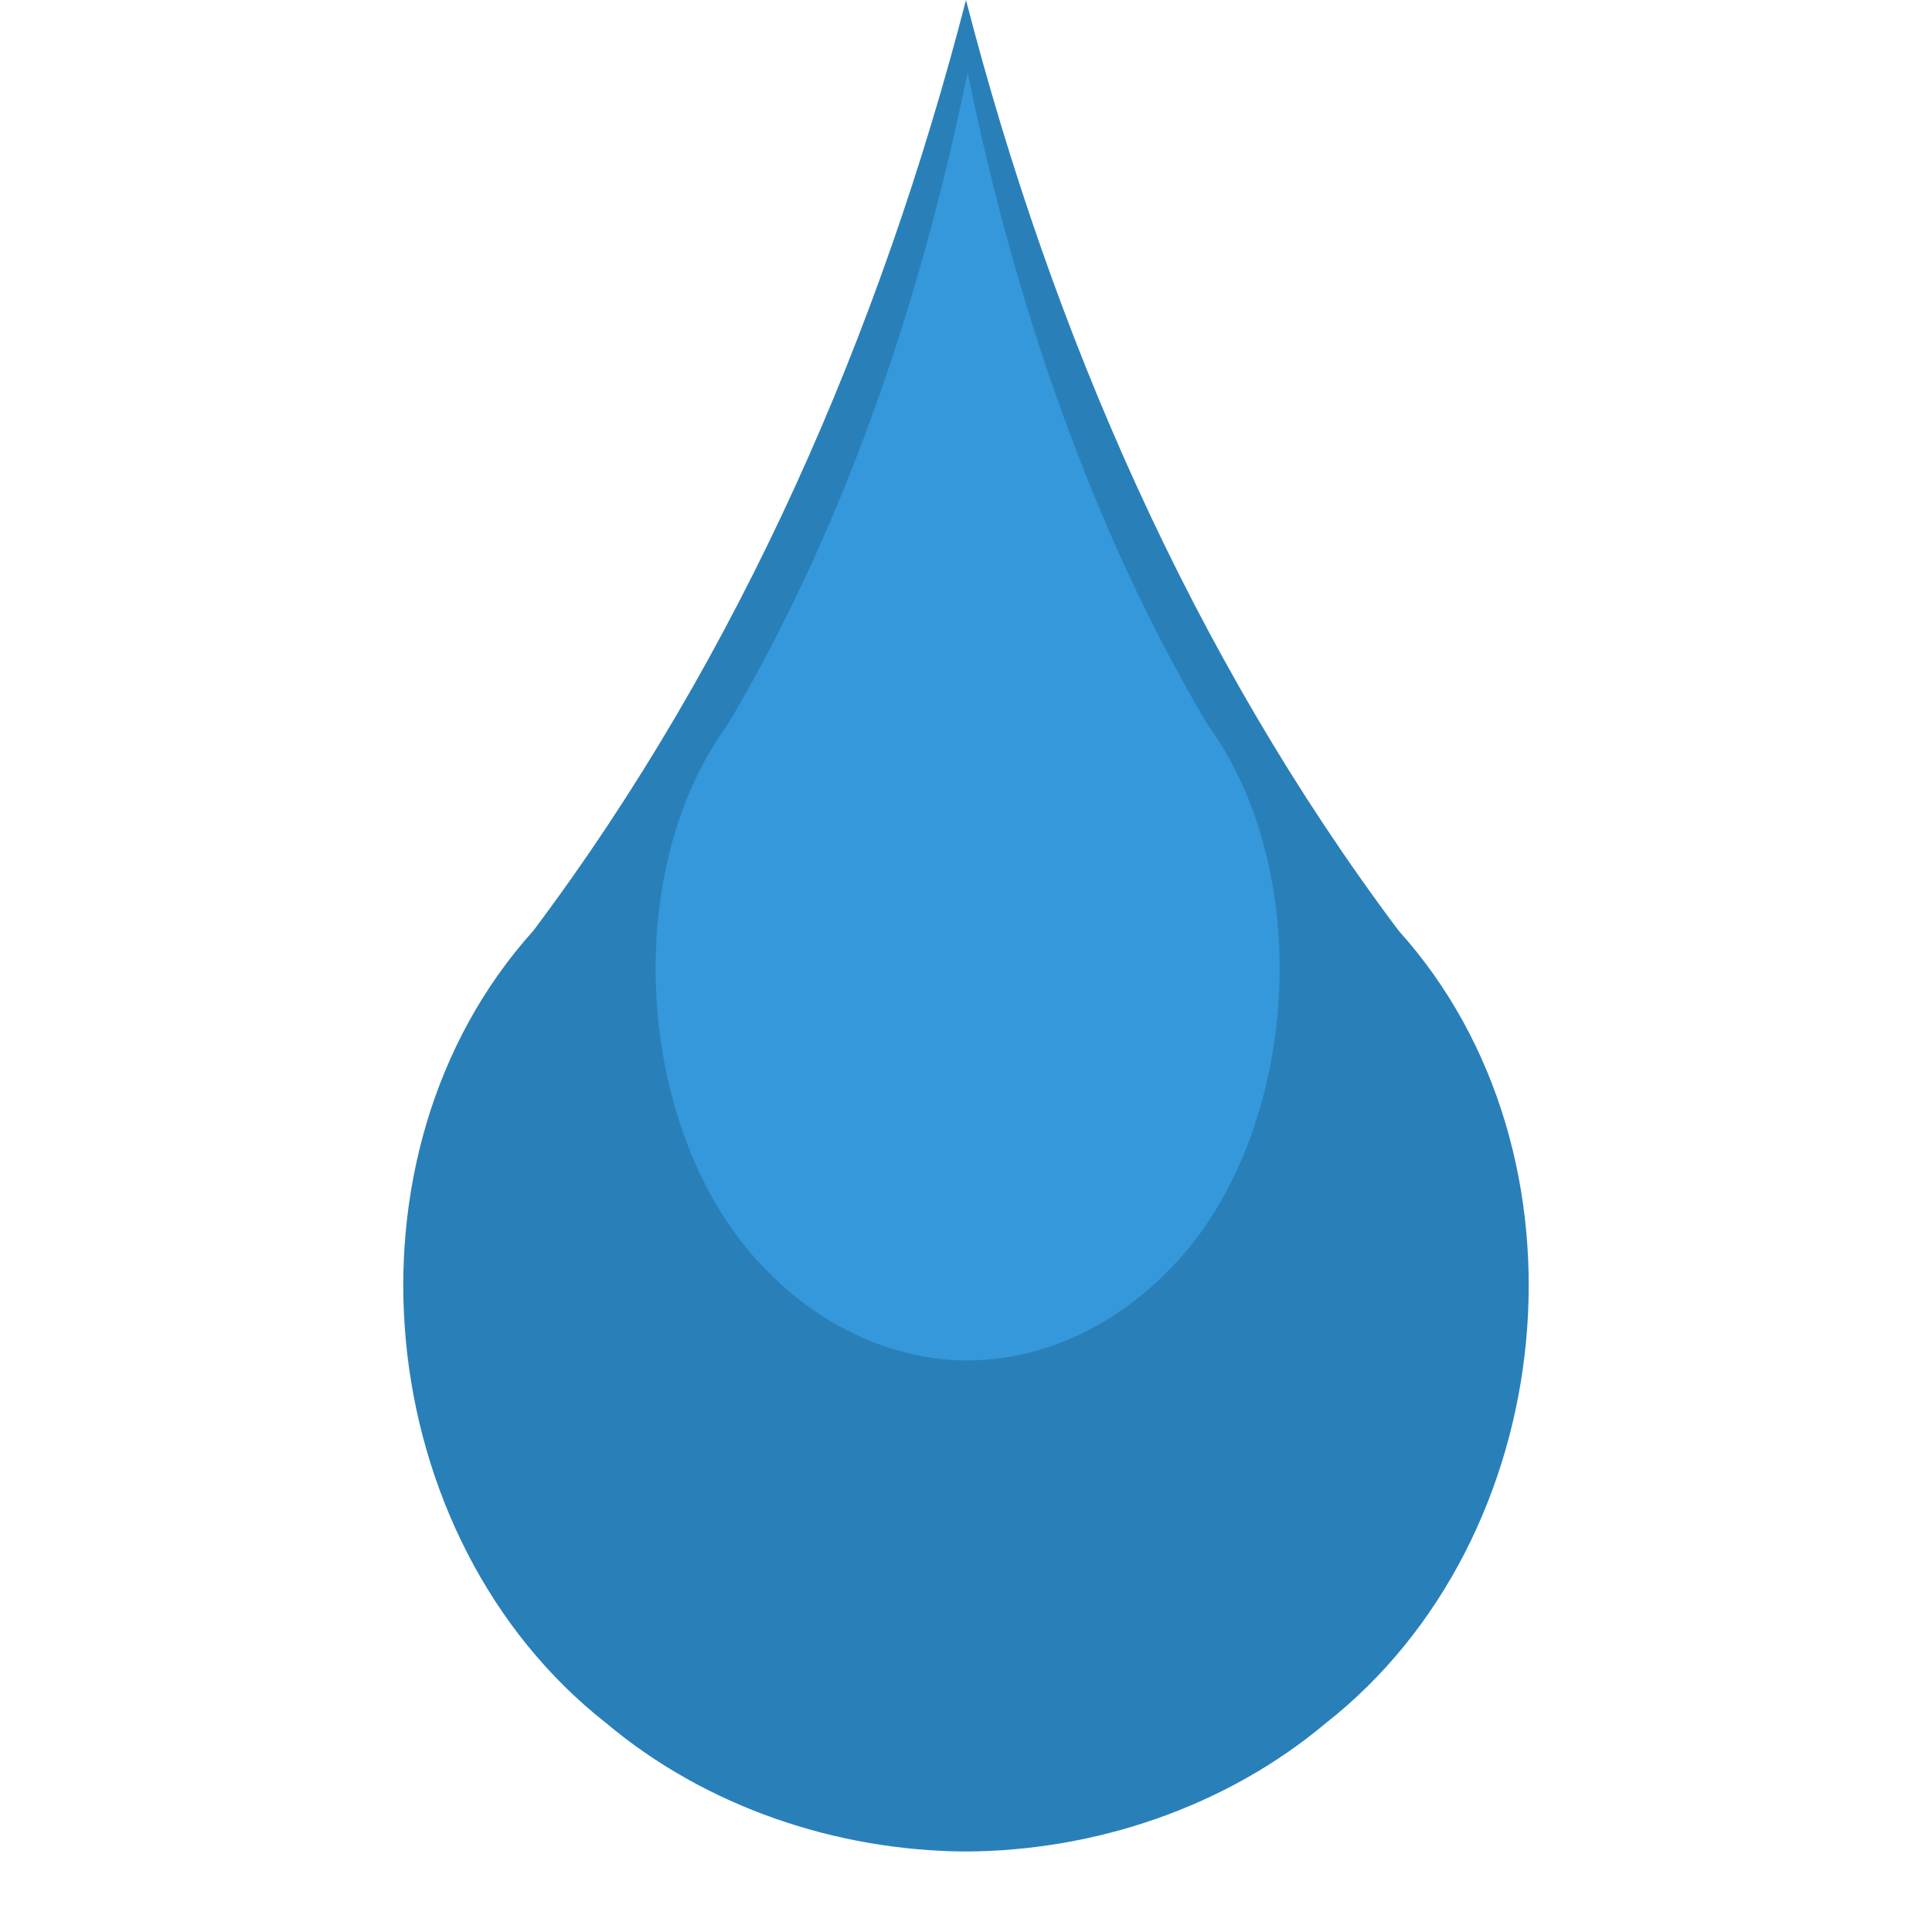
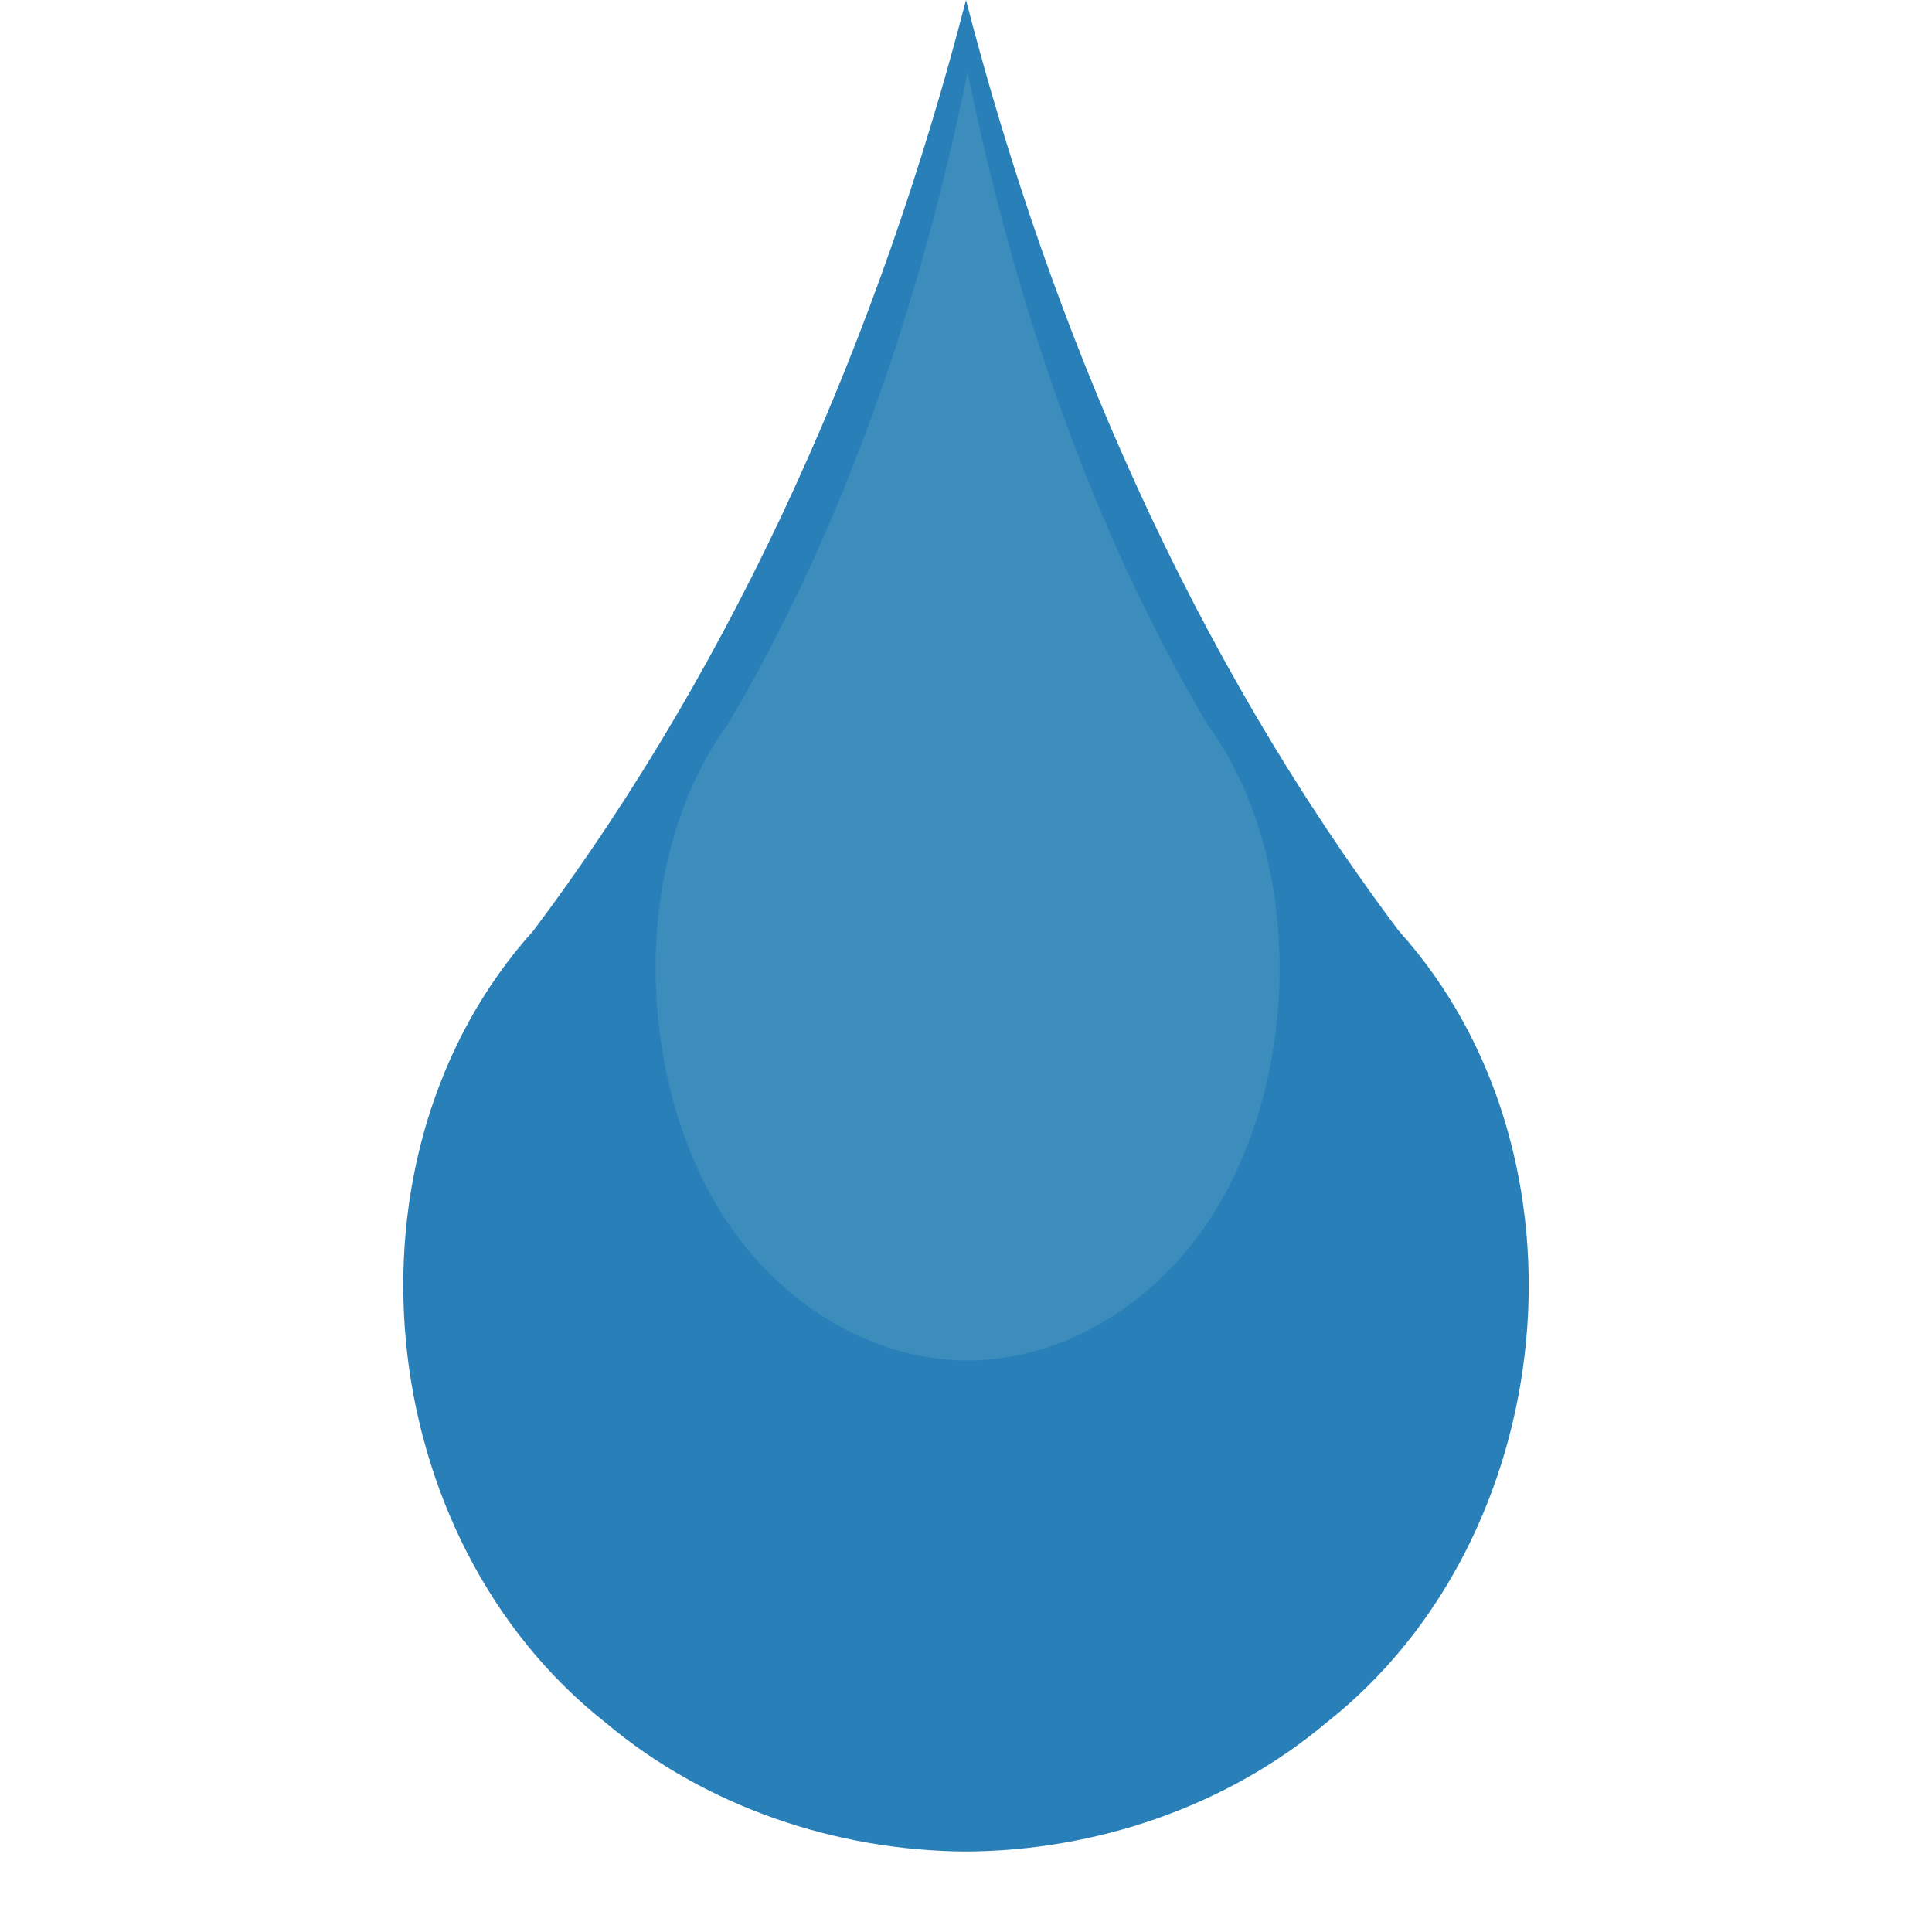
<svg xmlns="http://www.w3.org/2000/svg" height="24" width="24" version="1.1">
  <g transform="translate(0 -1028.4)">
    <g>
      <path d="m12 0c-1.066 4.13-2.808 8.142-5.375 11.562-2.503 2.78-2.018 7.549 0.906 9.844 1.239 1.041 2.861 1.586 4.469 1.594 1.608-0.008 3.229-0.553 4.469-1.594 2.924-2.295 3.409-7.064 0.906-9.844-2.567-3.42-4.309-7.432-5.375-11.562z" transform="translate(0 1028.4)" fill="#2980b9" />
-       <path d="m12.02 1029.3c-0.591 2.9-1.557 5.7-2.98 8.1-1.388 1.9-1.119 5.2 0.502 6.8 0.687 0.7 1.586 1.1 2.478 1.1 0.891 0 1.79-0.4 2.478-1.1 1.621-1.6 1.89-4.9 0.502-6.8-1.423-2.4-2.389-5.2-2.98-8.1z" fill="#3498db" />
+       <path d="m12.02 1029.3c-0.591 2.9-1.557 5.7-2.98 8.1-1.388 1.9-1.119 5.2 0.502 6.8 0.687 0.7 1.586 1.1 2.478 1.1 0.891 0 1.79-0.4 2.478-1.1 1.621-1.6 1.89-4.9 0.502-6.8-1.423-2.4-2.389-5.2-2.98-8.1z" fill="#3C8DBC" />
    </g>
  </g>
</svg>
